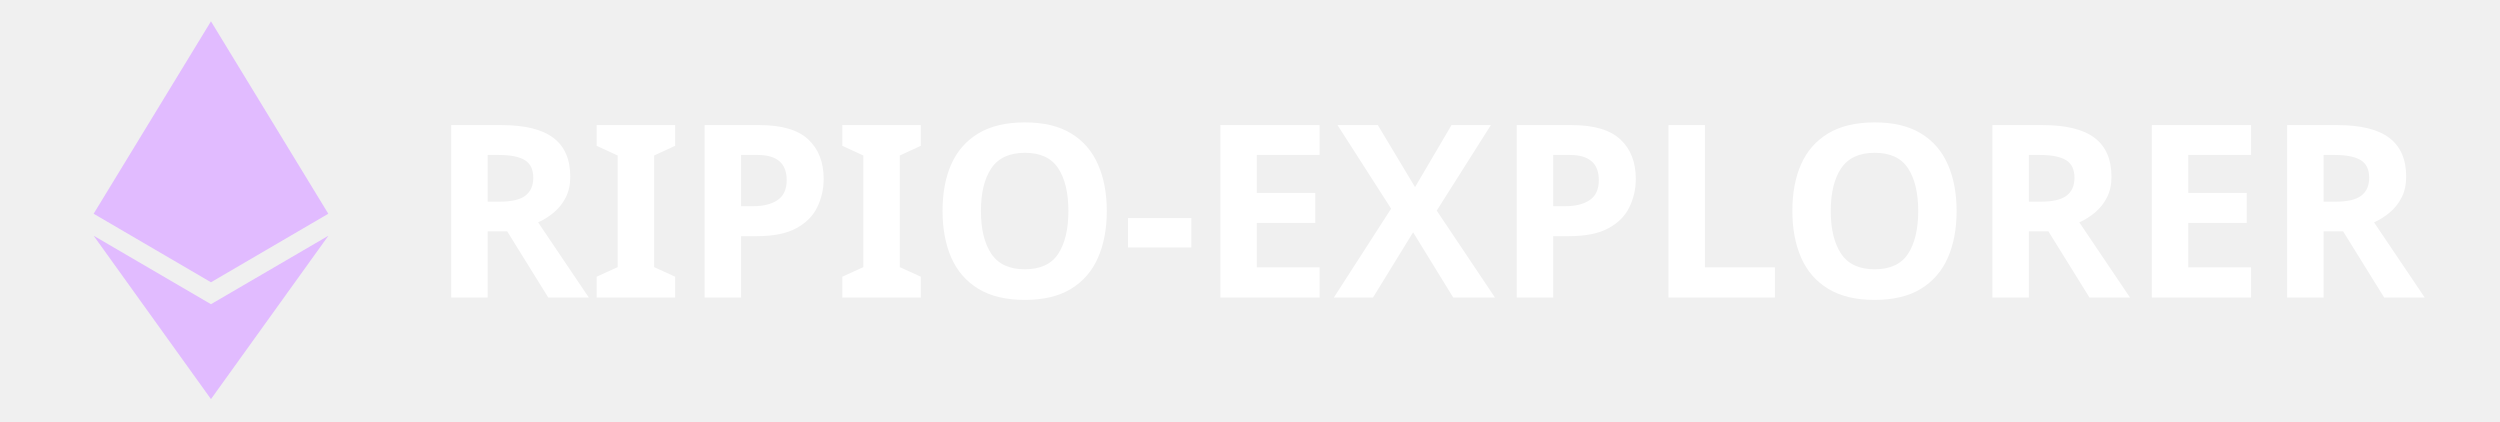
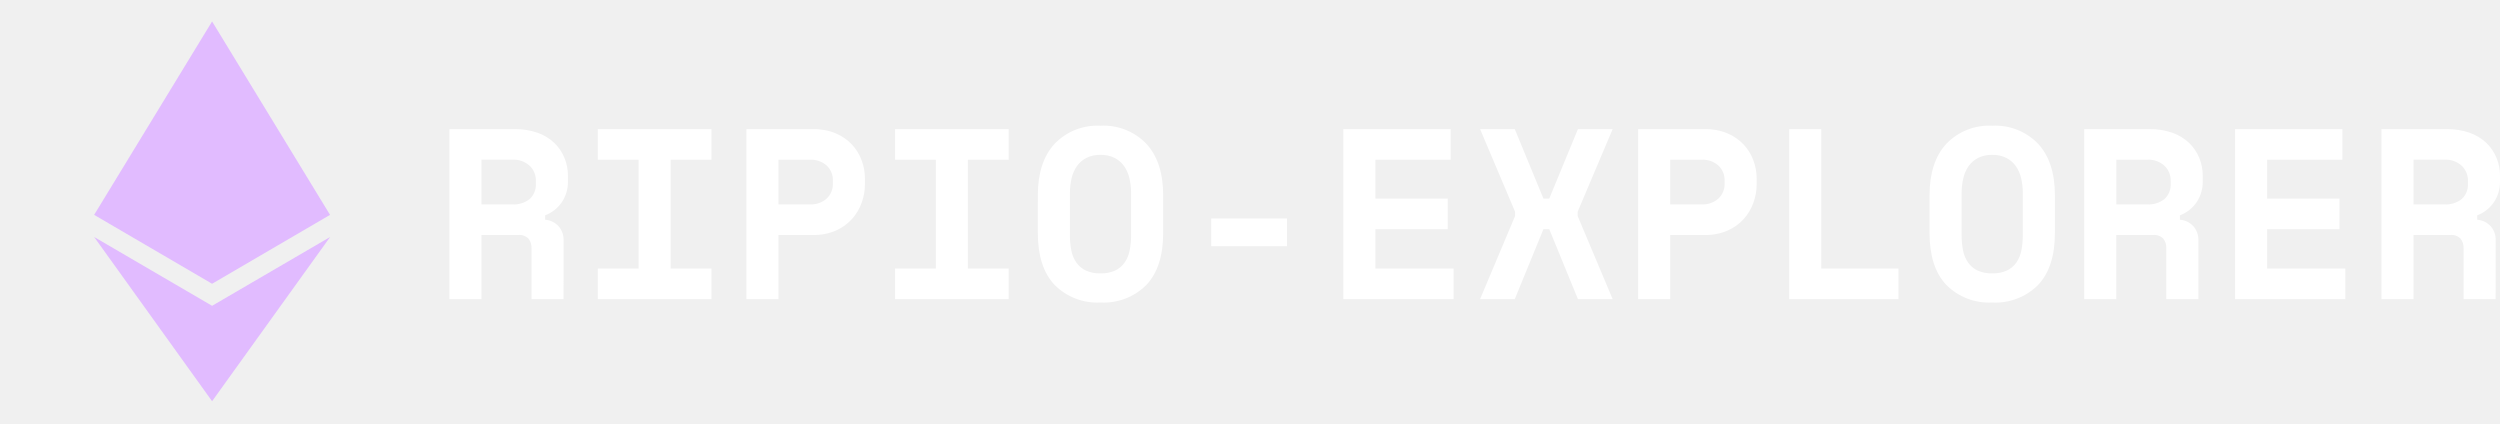
- <svg xmlns="http://www.w3.org/2000/svg" width="362.219" height="61" viewBox="0 0 362.219 61">
-   <g transform="translate(-559.835 -180.048)">
-     <text transform="translate(622.054 223.157)" fill="#fff" font-size="35" font-family="SpaceMono-Bold, Space Mono" font-weight="700">
-       <tspan x="0" y="0">RIPIO-EXPLORER</tspan>
-     </text>
-     <g transform="translate(559.835 180.171)">
+ <svg xmlns="http://www.w3.org/2000/svg" width="360.314" height="61" viewBox="0 0 360.314 61">
+   <g transform="translate(3063 -1398)">
+     <path d="M19.005,0h-4.62V-7.35a2.061,2.061,0,0,0-.437-1.365A1.793,1.793,0,0,0,12.5-9.24H7.175V0H2.555V-24.5h9.38a9.656,9.656,0,0,1,3.325.525,6.735,6.735,0,0,1,2.4,1.453,6.318,6.318,0,0,1,1.47,2.153,6.79,6.79,0,0,1,.508,2.625v.84a5.3,5.3,0,0,1-.805,2.817,5.1,5.1,0,0,1-2.485,2.013v.63a2.944,2.944,0,0,1,1.943.945,2.938,2.938,0,0,1,.717,2.03ZM7.175-13.65h4.41a3.7,3.7,0,0,0,2.555-.788,2.836,2.836,0,0,0,.875-2.222v-.42A2.922,2.922,0,0,0,14.14-19.2a3.421,3.421,0,0,0-2.555-.892H7.175ZM23.94-24.5H40.32v4.41H34.44V-4.41h5.88V0H23.94V-4.41h5.88V-20.09H23.94ZM49.98-9.24V0H45.36V-24.5h9.59a8.156,8.156,0,0,1,3.29.613,6.908,6.908,0,0,1,2.327,1.61A6.745,6.745,0,0,1,61.967-20,7.462,7.462,0,0,1,62.44-17.4v.84a7.85,7.85,0,0,1-.473,2.677,7.048,7.048,0,0,1-1.4,2.345A6.864,6.864,0,0,1,58.24-9.87a7.958,7.958,0,0,1-3.29.63Zm0-4.41h4.515a3.406,3.406,0,0,0,2.433-.84,2.846,2.846,0,0,0,.892-2.17v-.42a2.846,2.846,0,0,0-.892-2.17,3.406,3.406,0,0,0-2.433-.84H49.98ZM66.78-24.5H83.16v4.41H77.28V-4.41h5.88V0H66.78V-4.41h5.88V-20.09H66.78Zm20.58,9.52q0-4.76,2.4-7.385A8.531,8.531,0,0,1,96.39-24.99a8.531,8.531,0,0,1,6.632,2.625q2.4,2.625,2.4,7.385v5.46q0,4.9-2.4,7.455A8.653,8.653,0,0,1,96.39.49a8.653,8.653,0,0,1-6.632-2.555q-2.4-2.555-2.4-7.455ZM96.39-3.71a4.849,4.849,0,0,0,2.1-.4A3.51,3.51,0,0,0,99.855-5.25,4.561,4.561,0,0,0,100.59-7a11.076,11.076,0,0,0,.21-2.24v-6.02a9.227,9.227,0,0,0-.245-2.17,4.992,4.992,0,0,0-.77-1.75,3.81,3.81,0,0,0-1.365-1.172,4.348,4.348,0,0,0-2.03-.437,4.348,4.348,0,0,0-2.03.438A3.81,3.81,0,0,0,93-19.18a4.992,4.992,0,0,0-.77,1.75,9.227,9.227,0,0,0-.245,2.17v6.02A11.076,11.076,0,0,0,92.19-7a4.561,4.561,0,0,0,.735,1.75A3.51,3.51,0,0,0,94.29-4.113,4.849,4.849,0,0,0,96.39-3.71Zm15.96-7.91h10.92v3.99H112.35ZM131.39-24.5h15.47v4.41H136.01v5.6h10.43v4.41H136.01v5.67h11.27V0H131.39Zm24.71,0,4.13,10.01h.84L165.2-24.5h5.005l-5.04,11.9v.63L170.205,0H165.2l-4.13-10.08h-.84L156.1,0H151.1l5.04-11.97v-.63L151.1-24.5ZM178.5-9.24V0h-4.62V-24.5h9.59a8.156,8.156,0,0,1,3.29.613,6.908,6.908,0,0,1,2.327,1.61,6.745,6.745,0,0,1,1.4,2.275,7.463,7.463,0,0,1,.473,2.608v.84a7.85,7.85,0,0,1-.473,2.677,7.048,7.048,0,0,1-1.4,2.345A6.864,6.864,0,0,1,186.76-9.87a7.958,7.958,0,0,1-3.29.63Zm0-4.41h4.515a3.406,3.406,0,0,0,2.433-.84,2.846,2.846,0,0,0,.892-2.17v-.42a2.846,2.846,0,0,0-.892-2.17,3.406,3.406,0,0,0-2.433-.84H178.5ZM195.65-24.5h4.62V-4.41H211.4V0H195.65Zm20.23,9.52q0-4.76,2.4-7.385a8.531,8.531,0,0,1,6.633-2.625,8.531,8.531,0,0,1,6.632,2.625q2.4,2.625,2.4,7.385v5.46q0,4.9-2.4,7.455A8.653,8.653,0,0,1,224.91.49a8.653,8.653,0,0,1-6.633-2.555q-2.4-2.555-2.4-7.455Zm9.03,11.27a4.849,4.849,0,0,0,2.1-.4,3.51,3.51,0,0,0,1.365-1.137A4.561,4.561,0,0,0,229.11-7a11.076,11.076,0,0,0,.21-2.24v-6.02a9.227,9.227,0,0,0-.245-2.17,4.992,4.992,0,0,0-.77-1.75,3.81,3.81,0,0,0-1.365-1.172,4.348,4.348,0,0,0-2.03-.437,4.348,4.348,0,0,0-2.03.438,3.81,3.81,0,0,0-1.365,1.172,4.991,4.991,0,0,0-.77,1.75,9.227,9.227,0,0,0-.245,2.17v6.02A11.076,11.076,0,0,0,220.71-7a4.561,4.561,0,0,0,.735,1.75,3.51,3.51,0,0,0,1.365,1.137A4.849,4.849,0,0,0,224.91-3.71ZM254.625,0H250V-7.35a2.061,2.061,0,0,0-.437-1.365,1.793,1.793,0,0,0-1.452-.525h-5.32V0h-4.62V-24.5h9.38a9.656,9.656,0,0,1,3.325.525,6.735,6.735,0,0,1,2.4,1.453,6.318,6.318,0,0,1,1.47,2.153,6.79,6.79,0,0,1,.508,2.625v.84a5.3,5.3,0,0,1-.805,2.817,5.1,5.1,0,0,1-2.485,2.013v.63a2.944,2.944,0,0,1,1.943.945,2.937,2.937,0,0,1,.717,2.03Zm-11.83-13.65h4.41a3.7,3.7,0,0,0,2.555-.788,2.836,2.836,0,0,0,.875-2.222v-.42a2.922,2.922,0,0,0-.875-2.117,3.421,3.421,0,0,0-2.555-.892h-4.41ZM259.91-24.5h15.47v4.41H264.53v5.6h10.43v4.41H264.53v5.67H275.8V0H259.91ZM297.465,0h-4.62V-7.35a2.061,2.061,0,0,0-.437-1.365,1.793,1.793,0,0,0-1.453-.525h-5.32V0h-4.62V-24.5h9.38a9.656,9.656,0,0,1,3.325.525,6.735,6.735,0,0,1,2.4,1.453,6.318,6.318,0,0,1,1.47,2.153,6.789,6.789,0,0,1,.508,2.625v.84a5.3,5.3,0,0,1-.8,2.817,5.1,5.1,0,0,1-2.485,2.013v.63a2.944,2.944,0,0,1,1.943.945,2.937,2.937,0,0,1,.717,2.03Zm-11.83-13.65h4.41a3.7,3.7,0,0,0,2.555-.788,2.836,2.836,0,0,0,.875-2.222v-.42A2.922,2.922,0,0,0,292.6-19.2a3.421,3.421,0,0,0-2.555-.892h-4.41Z" transform="translate(-3000.781 1441.109)" fill="#fff" />
+     <g transform="translate(-3063 1398.123)">
      <rect width="62" height="61" transform="translate(0 -0.123)" fill="none" />
      <path d="M0,31.063l17,9.921,17.013-9.921L17,54.736Zm0-3.185L17,0l17,27.878-17,9.93Z" transform="translate(13.567 2.967)" fill="#e1bbff" />
    </g>
  </g>
</svg>
